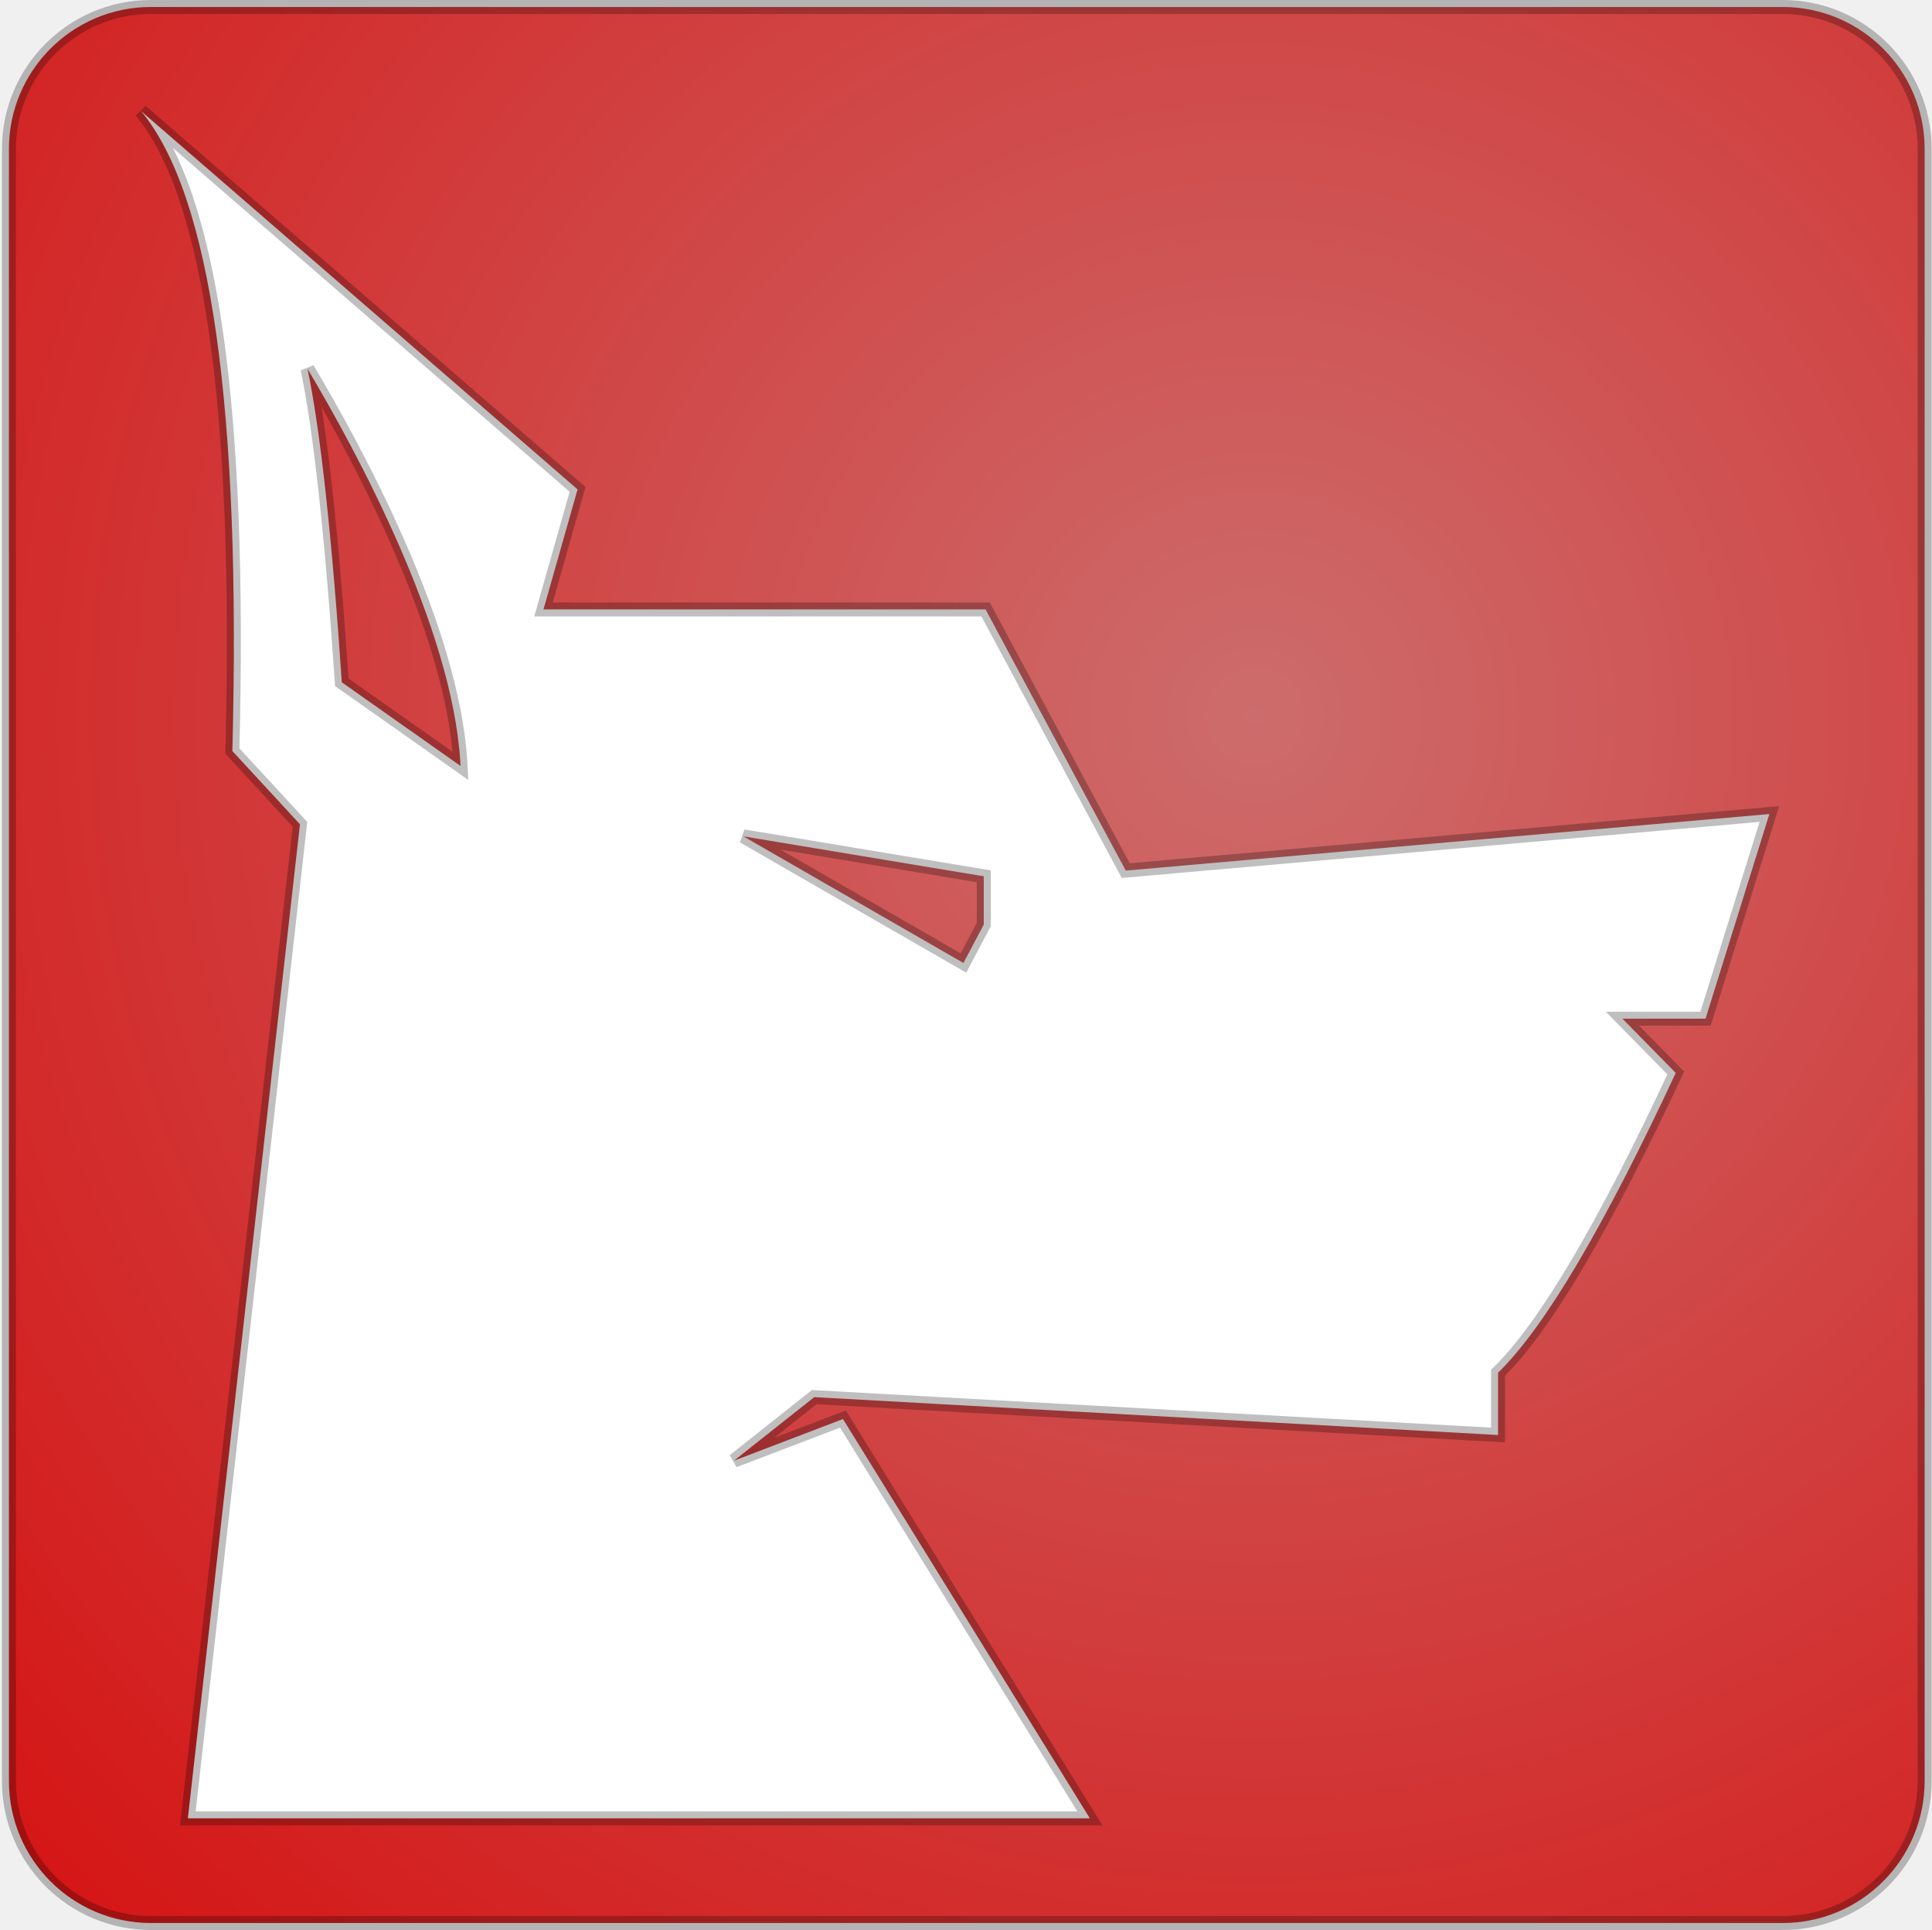
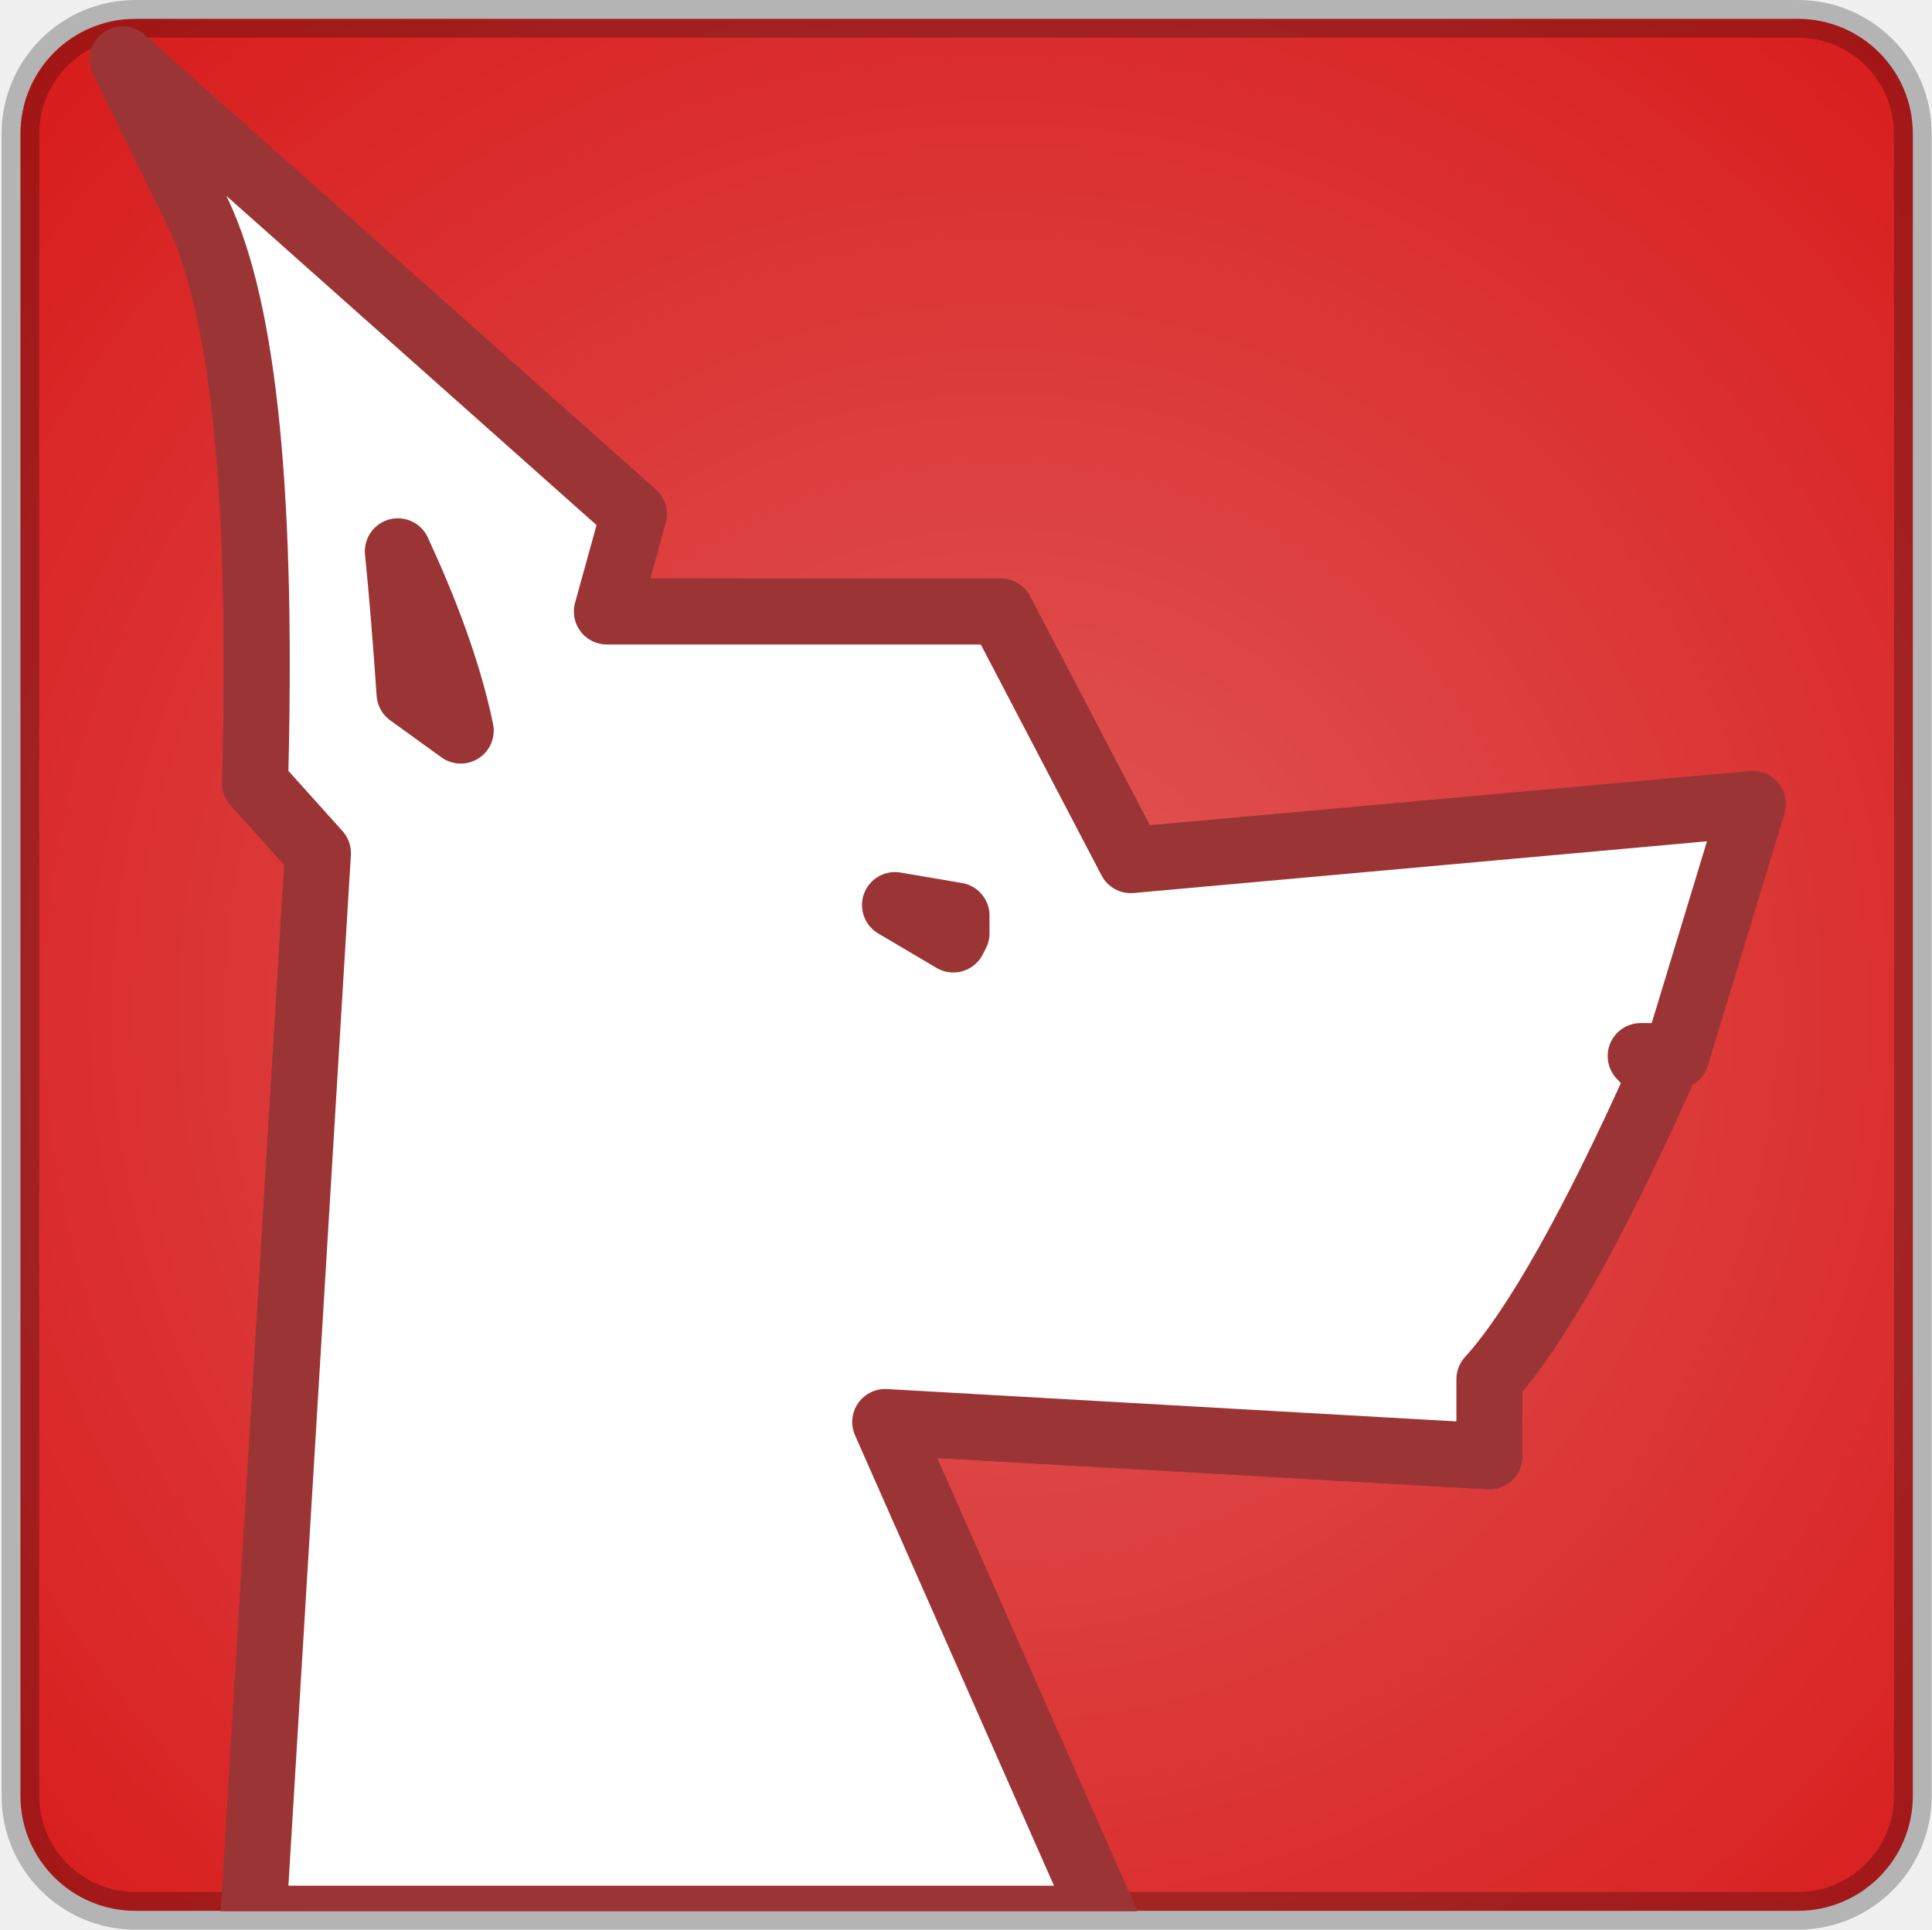
- <svg xmlns="http://www.w3.org/2000/svg" width="830px" height="829px" viewBox="0 0 830 829" version="1.1">
+ <svg xmlns="http://www.w3.org/2000/svg" xmlns:xlink="http://www.w3.org/1999/xlink" width="1025px" height="1024px" viewBox="0 0 1025 1024" version="1.1">
  <defs>
-     <radialGradient cx="64.807%" cy="37.212%" fx="64.807%" fy="37.212%" r="98%" id="radialGradient-1">
-       <stop stop-color="#CD6C6C" offset="0%" />
+     <radialGradient cx="51.817%" cy="52.55%" fx="51.817%" fy="52.55%" r="93.591%" id="radialGradient-1">
+       <stop stop-color="#E05858" offset="0%" />
      <stop stop-color="#D60A0A" offset="100%" />
    </radialGradient>
+     <rect id="path-2" x="0" y="0" width="1004.236" height="1004.236" rx="61" />
+     <rect id="path-4" x="0" y="0" width="1004.236" height="1004.236" rx="61" />
  </defs>
-   <g id="Logotypes" stroke="none" stroke-width="1" fill="none" fill-rule="evenodd" stroke-opacity="0.251">
-     <g id="Group-5" transform="translate(0.838556, 0)" stroke="#000000" stroke-width="6">
-       <rect id="Rectangle" fill="url(#radialGradient-1)" x="3" y="3" width="823" height="823" rx="61" />
-       <path d="M59.756,47.713 L247.29,210.208 L232.645,261.771 L422.568,261.771 L482.791,373.955 L759.29,349.66 L731.868,437.562 L696.168,437.562 L719.067,460.857 C688.275,526.931 662.979,569.614 643.33,589.038 L642.736,589.619 L642.736,616.39 L348.963,600.123 L314.508,627.404 L361.303,609.531 L467.371,781.043 L79.863,781.043 L128.031,354.066 L98.995,322.598 C102.76,175.528 89.849,83.842 59.756,47.713 Z M318.531,359.247 L413.066,413.642 L421.797,397.131 L421.797,376.402 L318.531,359.247 Z M131.284,158.444 C136.747,184.606 141.696,229.467 146.009,293.076 L146.009,293.076 L197.01,329.001 L196.916,327.254 C193.423,269.42 152.099,193.402 131.284,158.444 Z" id="Combined-Shape" fill="#FFFFFF" />
+   <g id="Logotypes" stroke="none" stroke-width="1" fill="none" fill-rule="evenodd">
+     <g id="logo-active" transform="translate(0.838556, 0)">
+       <rect id="Rectangle" stroke-opacity="0.251" stroke="#000000" stroke-width="20" fill="url(#radialGradient-1)" x="10" y="10" width="1004" height="1004" rx="61" />
+       <g id="Group-5" transform="translate(9.881785, 9.881785)">
+         <mask id="mask-3" fill="white">
+           <use xlink:href="#path-2" />
+         </mask>
+         <g id="Mask" />
+         <g mask="url(#mask-3)" fill="#FFFFFF" id="Combined-Shape" stroke="#9B3535" stroke-linejoin="round" stroke-width="35">
+           <g transform="translate(109.3457, 94.02427)">
+             <path d="M-54.989,-72.344 L216.195,168.913 L201.895,220.603 L410.871,220.603 L479.859,352.55 L809.84,322.779 L769.21,456.5 L750.376,456.5 L760.694,467.277 C724.617,547.815 694.388,600.899 670.82,627.218 L670.107,628.008 L670.107,668.911 L349.566,650.687 L465.977,914.272 L14.354,914.272 L48.617,348.793 L15.273,311.689 C19.295,162.44 9.84,61.426 -14.955,9.274 L-15.711,7.709 L-54.989,-72.344 Z M354.758,376.374 L385.706,394.658 L387.411,391.35 L387.411,381.944 L354.758,376.374 Z M91.009,188.633 C93.201,210.631 95.279,235.802 97.208,264.155 L97.208,264.155 L124.367,283.797 L124.046,282.247 C117.517,251.226 104.673,218.131 91.009,188.633 Z" />
+           </g>
+         </g>
+       </g>
+       <g id="Group-5" transform="translate(9.881785, 9.881785)">
+         <mask id="mask-5" fill="white">
+           <use xlink:href="#path-4" />
+         </mask>
+         <g id="Mask" />
+         <g mask="url(#mask-5)" fill="#FFFFFF" id="Combined-Shape" stroke="#9B3535" stroke-linejoin="round" stroke-width="35">
+           <g transform="translate(109.3457, 94.02427)">
+             <path d="M-54.989,-72.344 L216.195,168.913 L201.895,220.603 L410.871,220.603 L479.859,352.55 L809.84,322.779 L769.21,456.5 L750.376,456.5 L760.694,467.277 C724.617,547.815 694.388,600.899 670.82,627.218 L670.107,628.008 L670.107,668.911 L349.566,650.687 L465.977,914.272 L14.354,914.272 L48.617,348.793 L15.273,311.689 C19.295,162.44 9.84,61.426 -14.955,9.274 L-15.711,7.709 L-54.989,-72.344 Z M354.758,376.374 L385.706,394.658 L387.411,391.35 L387.411,381.944 L354.758,376.374 Z M91.009,188.633 C93.201,210.631 95.279,235.802 97.208,264.155 L97.208,264.155 L124.367,283.797 L124.046,282.247 C117.517,251.226 104.673,218.131 91.009,188.633 Z" />
+           </g>
+         </g>
+       </g>
    </g>
  </g>
</svg>
